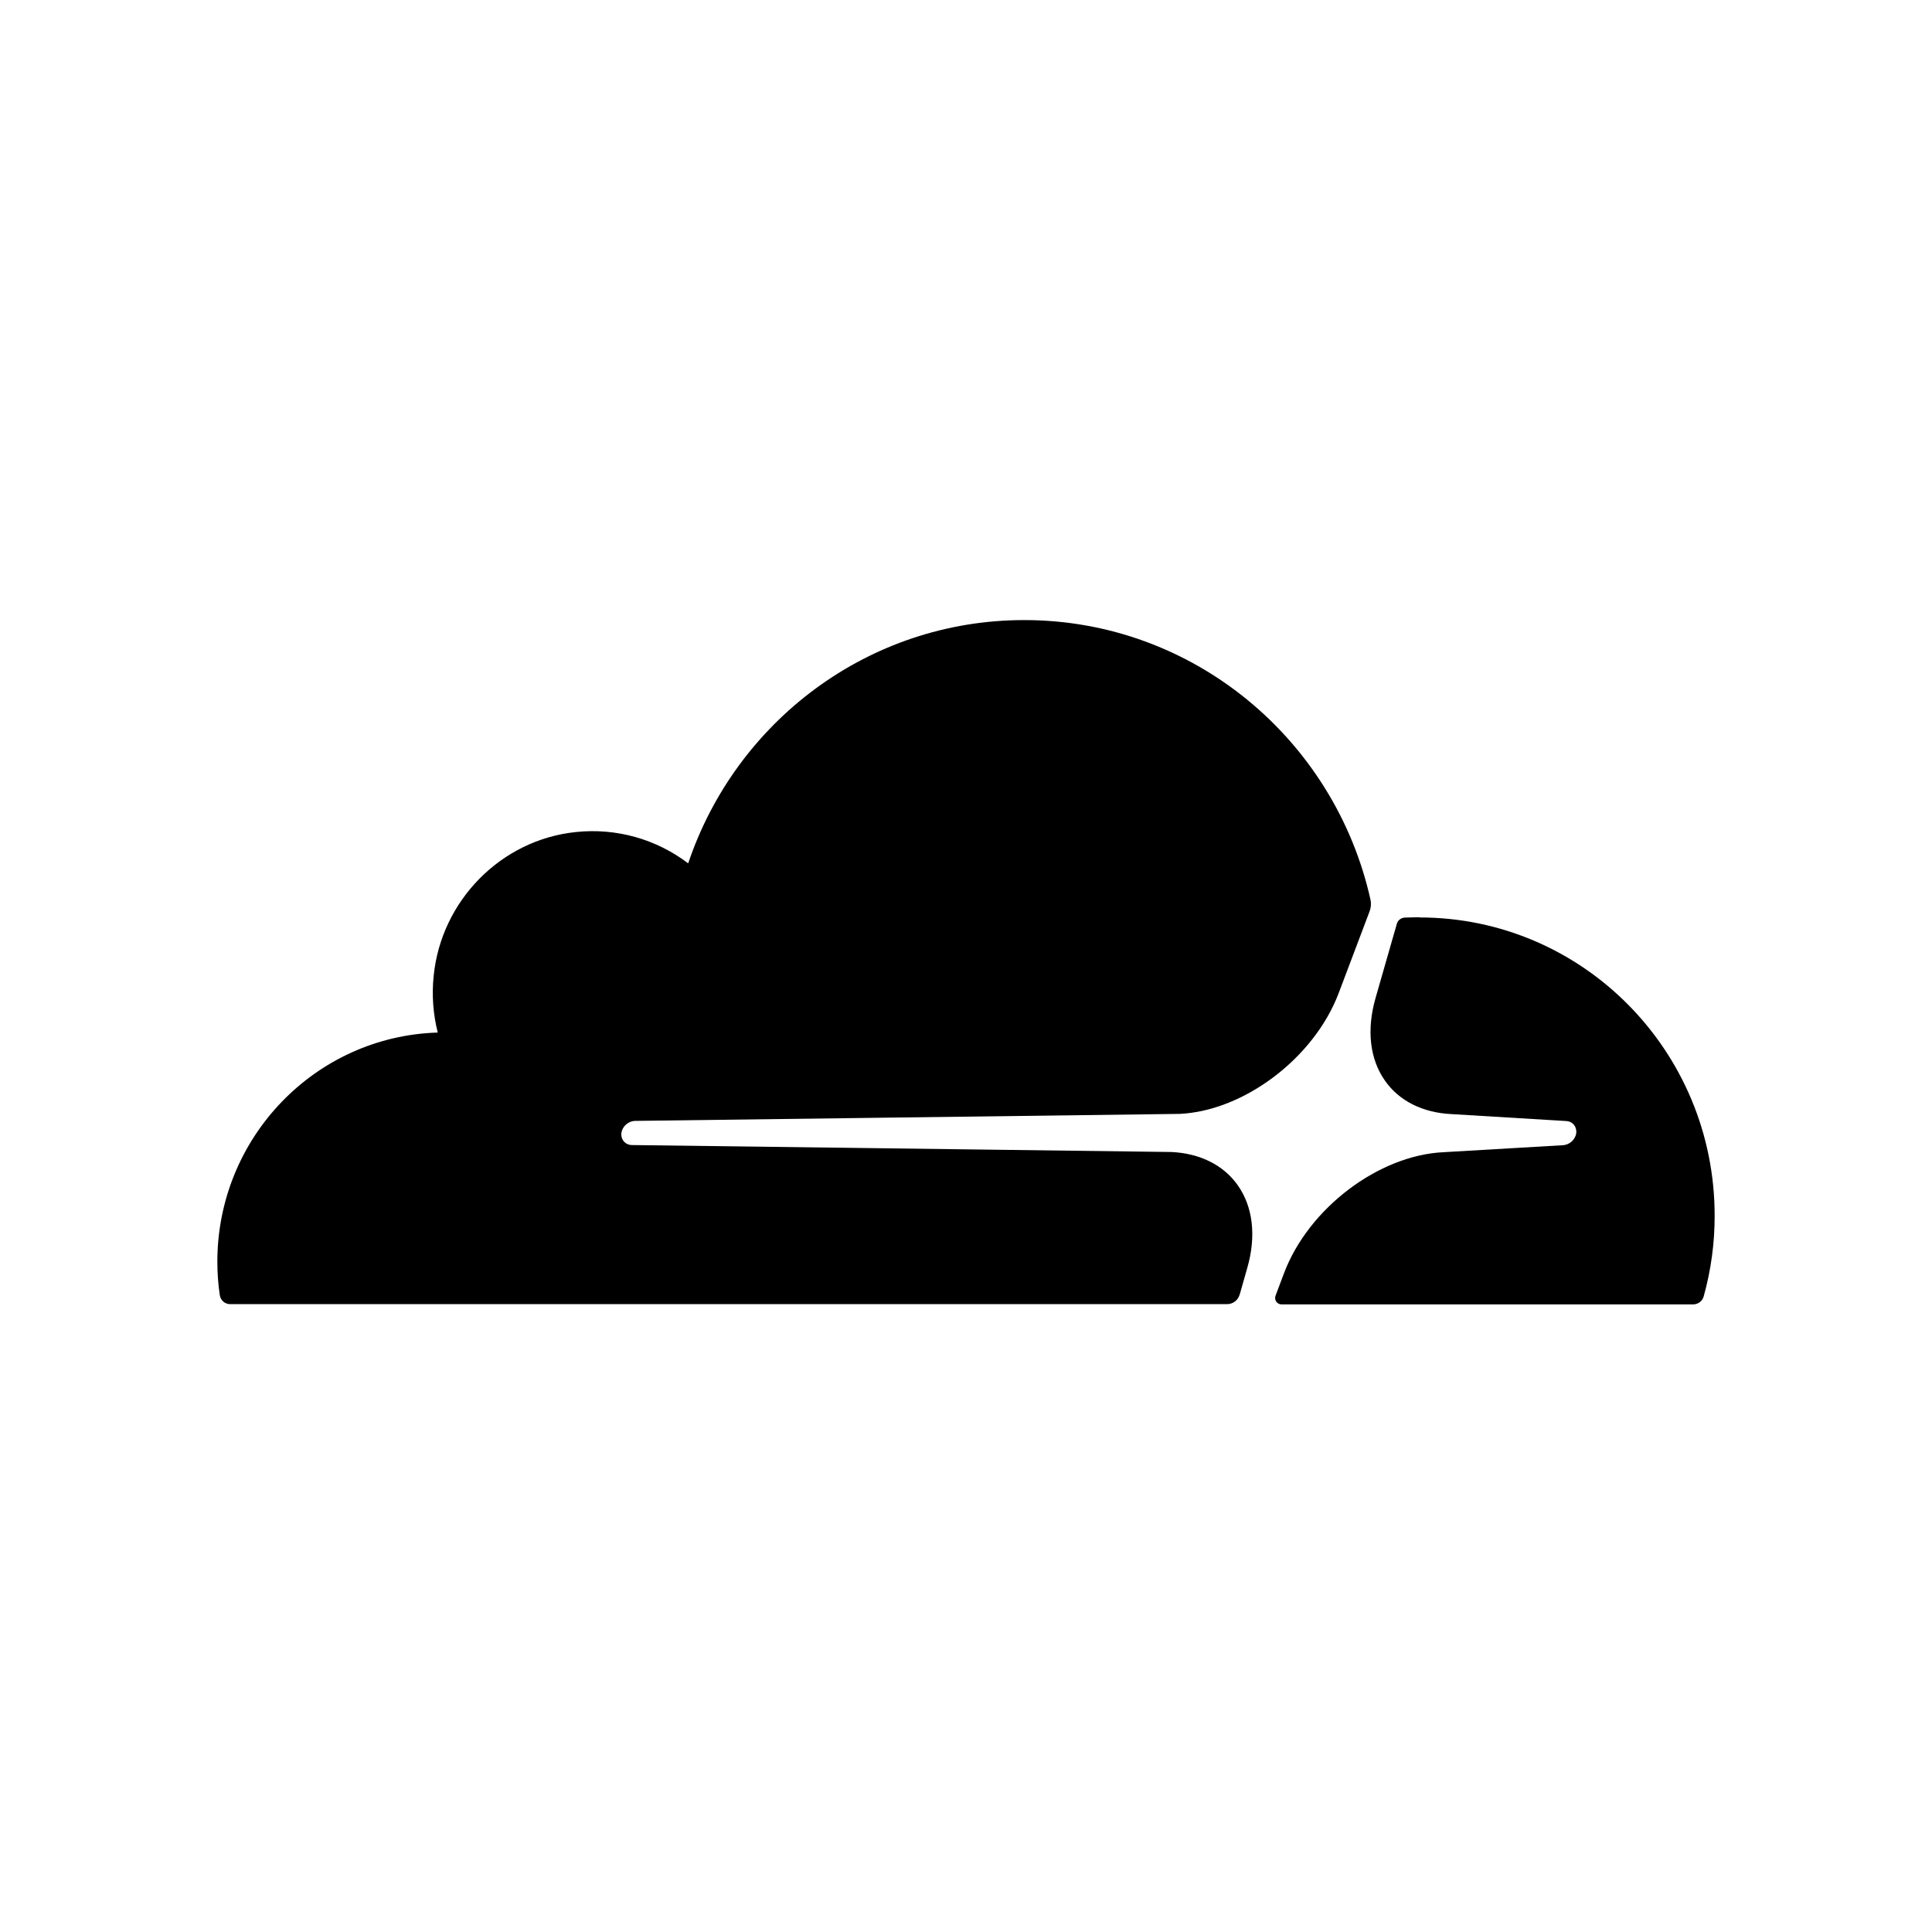
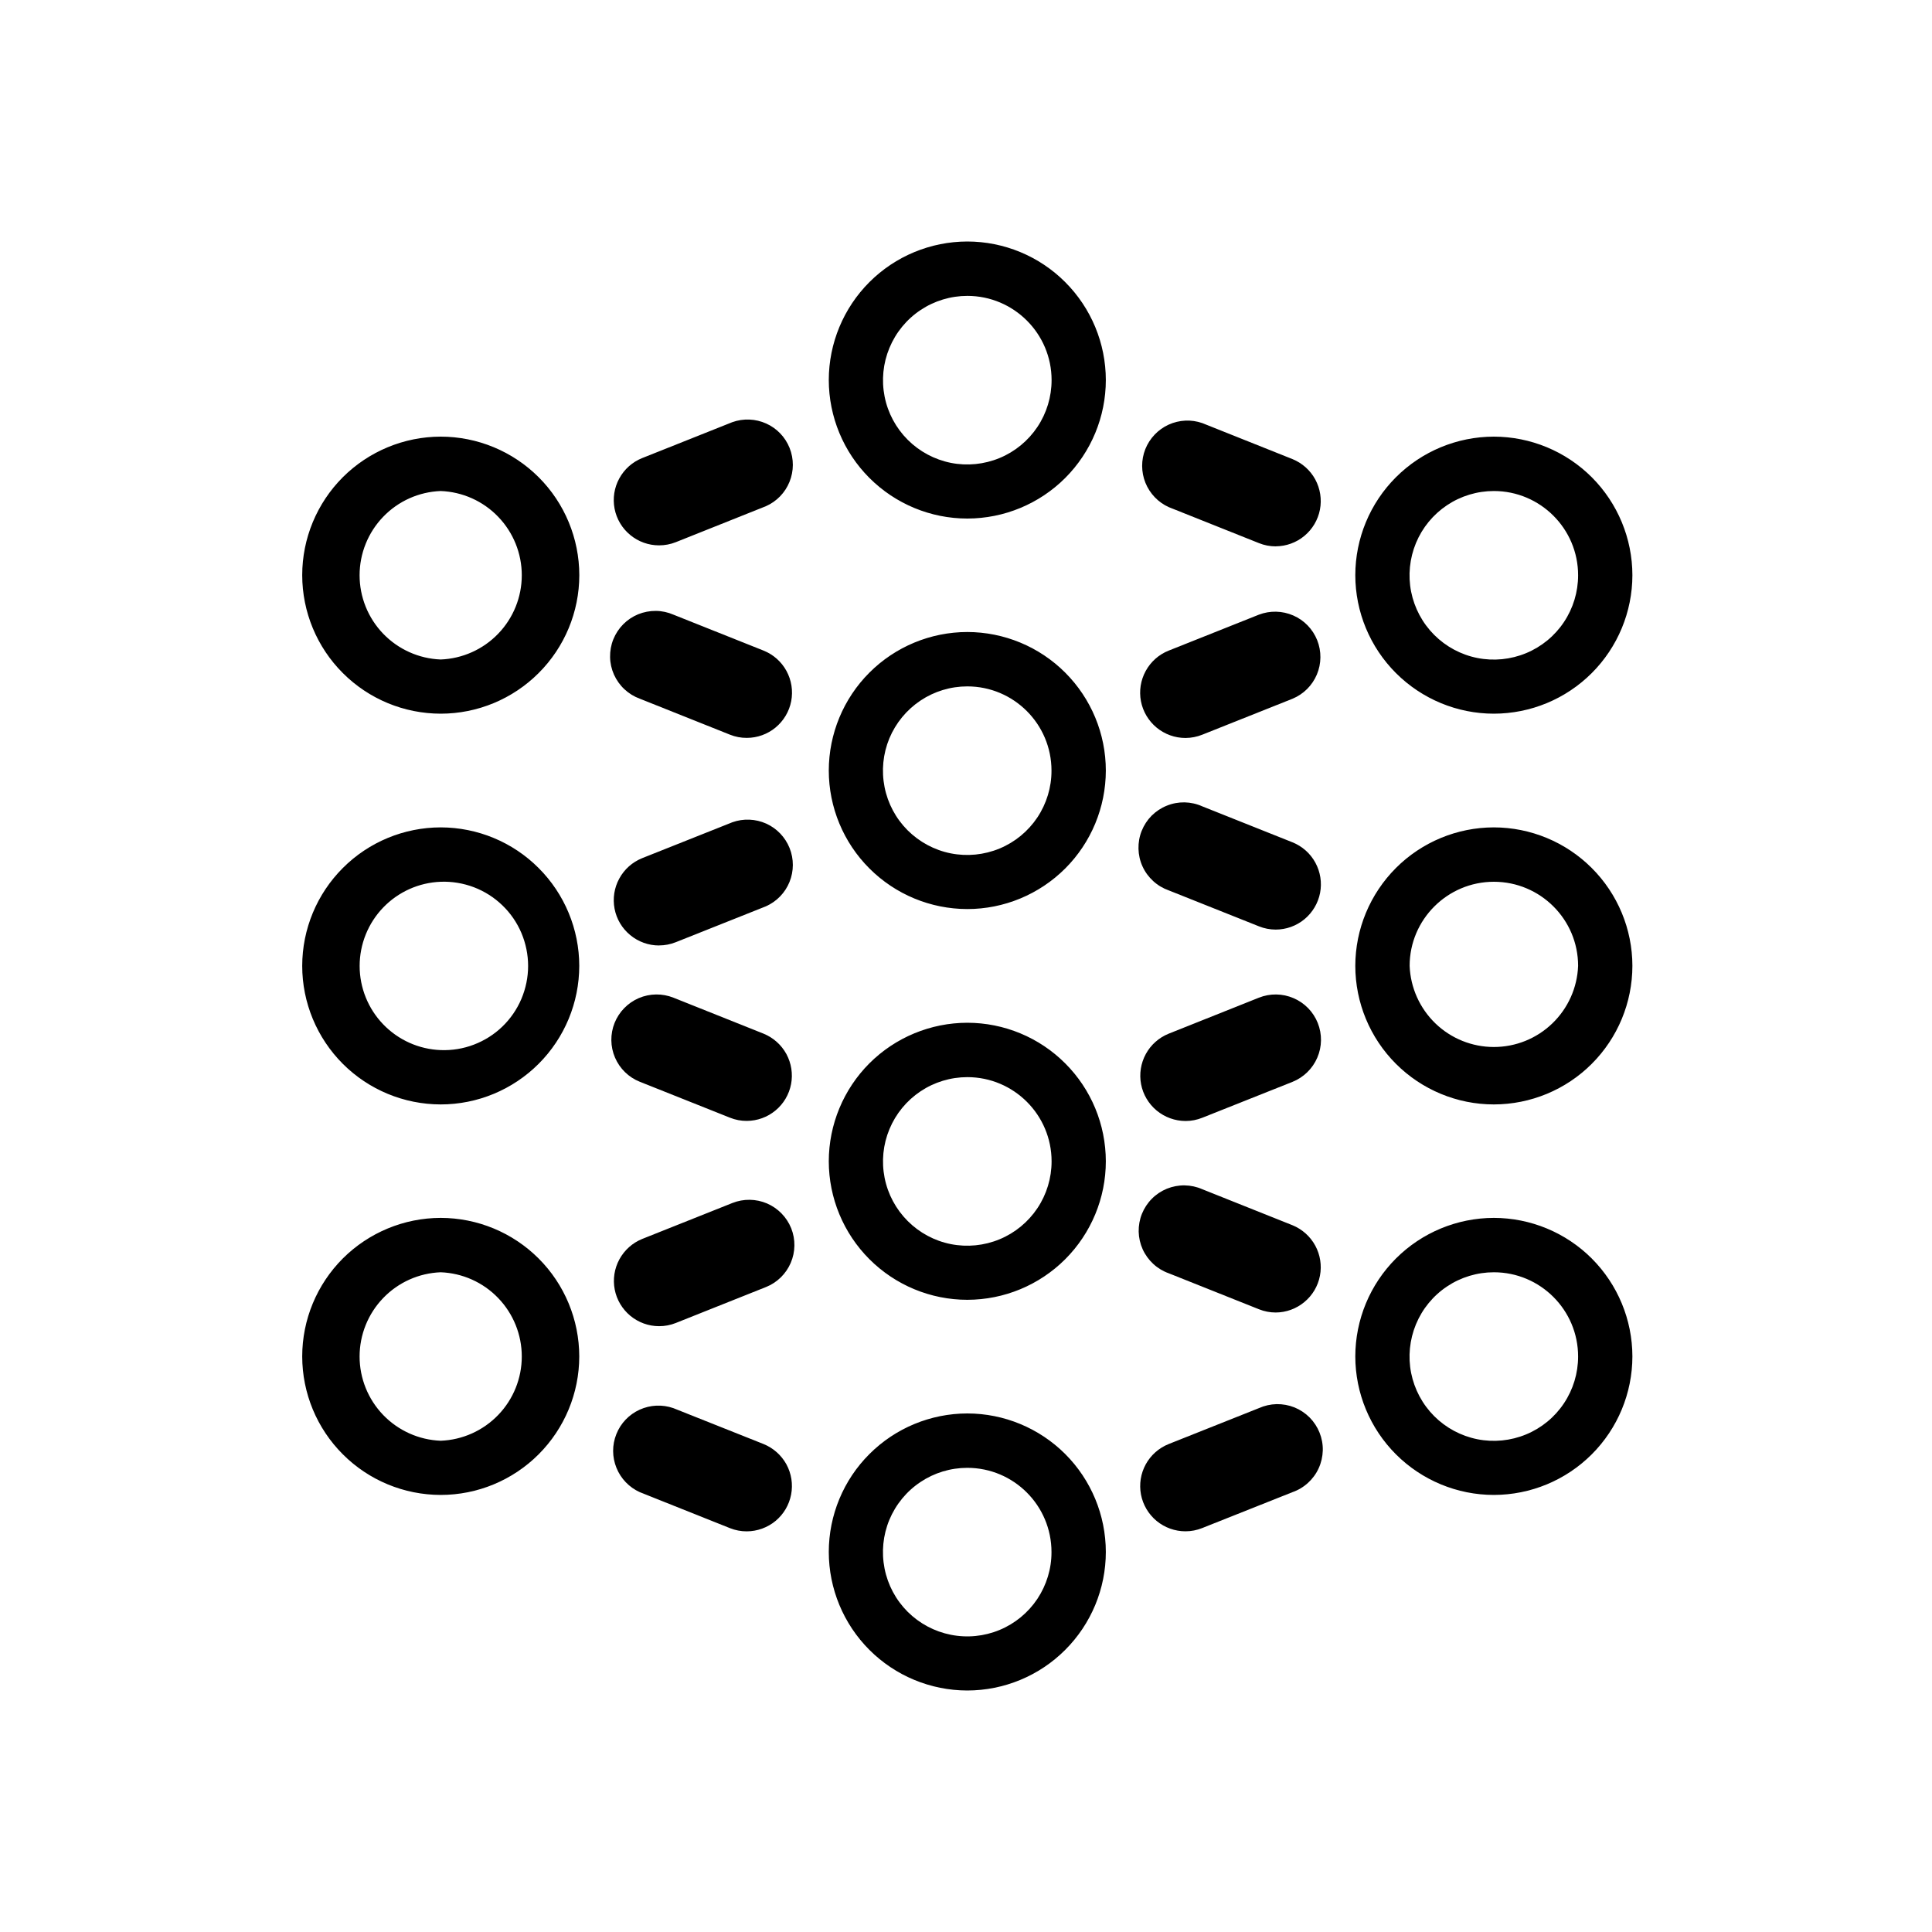
- <svg xmlns="http://www.w3.org/2000/svg" width="24" height="24" viewBox="0 0 40 40">
-   <path d="M29.387 18.991C29.283 18.991 29.181 18.995 29.078 18.998C29.062 18.999 29.045 19.003 29.03 19.009C29.003 19.019 28.979 19.035 28.959 19.056C28.94 19.077 28.926 19.102 28.919 19.13L28.479 20.664C28.29 21.324 28.36 21.933 28.679 22.381C28.971 22.794 29.456 23.037 30.046 23.066L32.429 23.21C32.499 23.214 32.561 23.248 32.598 23.304C32.618 23.334 32.63 23.368 32.634 23.404C32.639 23.439 32.634 23.475 32.623 23.509C32.603 23.564 32.569 23.612 32.523 23.648C32.477 23.683 32.422 23.705 32.364 23.71L29.888 23.855C28.543 23.917 27.095 25.015 26.587 26.353L26.409 26.825C26.401 26.845 26.398 26.866 26.401 26.887C26.403 26.908 26.41 26.928 26.421 26.946C26.433 26.963 26.448 26.978 26.466 26.988C26.485 26.999 26.505 27.005 26.526 27.006H35.054C35.104 27.006 35.152 26.99 35.192 26.96C35.231 26.93 35.26 26.888 35.273 26.841C35.425 26.296 35.501 25.734 35.5 25.169C35.5 21.759 32.766 18.995 29.391 18.995" fill="currentColor" />
-   <path d="M25.665 26.808L25.823 26.253C26.013 25.593 25.942 24.983 25.624 24.536C25.331 24.122 24.846 23.88 24.256 23.851L13.078 23.707C13.043 23.706 13.009 23.697 12.978 23.681C12.948 23.665 12.921 23.641 12.901 23.613C12.882 23.583 12.869 23.549 12.865 23.513C12.861 23.478 12.865 23.442 12.877 23.408C12.896 23.353 12.931 23.304 12.977 23.269C13.024 23.233 13.079 23.211 13.138 23.207L24.42 23.062C25.76 23 27.207 21.902 27.715 20.564L28.358 18.863C28.384 18.791 28.391 18.714 28.377 18.638C27.644 15.322 24.712 12.838 21.206 12.838C17.974 12.838 15.232 14.945 14.248 17.875C13.586 17.371 12.756 17.139 11.928 17.226C10.379 17.382 9.132 18.644 8.978 20.21C8.938 20.601 8.967 20.996 9.063 21.378C6.531 21.453 4.5 23.549 4.5 26.125C4.5 26.358 4.517 26.587 4.55 26.811C4.564 26.92 4.656 27.001 4.766 27.001H25.41C25.468 27 25.524 26.98 25.57 26.945C25.616 26.909 25.649 26.86 25.665 26.804" fill="currentColor" />
+ <svg xmlns="http://www.w3.org/2000/svg" width="40" height="40" viewBox="0 0 40 40" fill="none">
+   <path d="M9.124 14.776C8.364 14.775 7.635 14.473 7.098 13.935C6.56 13.398 6.258 12.669 6.257 11.909C6.257 11.148 6.56 10.419 7.097 9.881C7.635 9.344 8.364 9.041 9.124 9.04C9.885 9.04 10.615 9.343 11.153 9.881C11.691 10.418 11.993 11.148 11.994 11.909C11.993 12.669 11.69 13.398 11.152 13.935C10.614 14.473 9.885 14.776 9.124 14.776ZM9.124 10.166C8.673 10.183 8.246 10.374 7.933 10.7C7.62 11.025 7.445 11.459 7.445 11.91C7.445 12.361 7.62 12.795 7.933 13.12C8.246 13.445 8.673 13.637 9.124 13.654C9.575 13.637 10.002 13.445 10.315 13.12C10.628 12.795 10.803 12.361 10.803 11.91C10.803 11.459 10.628 11.025 10.315 10.7C10.002 10.374 9.575 10.183 9.124 10.166ZM9.124 22.866C8.364 22.865 7.635 22.563 7.097 22.025C6.56 21.487 6.257 20.758 6.257 19.997C6.258 19.237 6.56 18.509 7.098 17.971C7.635 17.433 8.364 17.131 9.124 17.13C9.885 17.131 10.614 17.433 11.151 17.971C11.689 18.508 11.992 19.237 11.993 19.997C11.992 20.758 11.69 21.487 11.152 22.025C10.614 22.563 9.885 22.866 9.124 22.866ZM9.124 18.256C8.673 18.273 8.247 18.464 7.934 18.789C7.621 19.114 7.446 19.548 7.446 19.999C7.446 20.45 7.621 20.883 7.934 21.208C8.247 21.533 8.673 21.724 9.124 21.741C9.358 21.75 9.592 21.712 9.811 21.628C10.031 21.544 10.231 21.418 10.4 21.255C10.569 21.092 10.703 20.897 10.795 20.681C10.886 20.465 10.934 20.233 10.934 19.999C10.934 19.764 10.886 19.532 10.795 19.316C10.703 19.1 10.569 18.905 10.4 18.743C10.231 18.58 10.031 18.453 9.811 18.369C9.592 18.286 9.358 18.247 9.124 18.256ZM9.124 30.951C8.364 30.95 7.635 30.648 7.098 30.11C6.56 29.573 6.258 28.844 6.257 28.084C6.257 27.323 6.56 26.594 7.097 26.056C7.635 25.519 8.364 25.216 9.124 25.215C9.885 25.216 10.614 25.518 11.152 26.056C11.69 26.594 11.992 27.323 11.993 28.084C11.992 28.844 11.689 29.573 11.151 30.111C10.614 30.648 9.885 30.951 9.124 30.951ZM9.124 26.341C8.673 26.358 8.246 26.549 7.933 26.875C7.62 27.2 7.445 27.634 7.445 28.085C7.445 28.536 7.62 28.97 7.933 29.295C8.246 29.62 8.673 29.812 9.124 29.829C9.575 29.812 10.002 29.62 10.315 29.295C10.628 28.97 10.803 28.536 10.803 28.085C10.803 27.634 10.628 27.2 10.315 26.875C10.002 26.549 9.575 26.358 9.124 26.341ZM30.929 14.776C30.169 14.776 29.44 14.473 28.902 13.936C28.364 13.398 28.061 12.669 28.06 11.909C28.061 11.148 28.363 10.419 28.901 9.881C29.438 9.344 30.167 9.041 30.928 9.04C31.689 9.041 32.418 9.343 32.956 9.881C33.493 10.419 33.796 11.148 33.797 11.909C33.796 12.669 33.493 13.398 32.956 13.935C32.418 14.473 31.689 14.775 30.929 14.776ZM30.929 10.166C30.584 10.166 30.246 10.268 29.959 10.46C29.672 10.652 29.448 10.924 29.316 11.243C29.184 11.562 29.149 11.913 29.216 12.251C29.284 12.59 29.45 12.901 29.694 13.145C29.938 13.389 30.249 13.556 30.588 13.623C30.926 13.69 31.277 13.655 31.596 13.523C31.915 13.391 32.188 13.167 32.379 12.88C32.571 12.593 32.673 12.255 32.673 11.91C32.673 10.947 31.89 10.166 30.929 10.166ZM30.929 22.866C30.169 22.866 29.439 22.563 28.901 22.025C28.363 21.487 28.061 20.758 28.06 19.997C28.061 19.237 28.364 18.509 28.901 17.971C29.439 17.433 30.168 17.131 30.928 17.13C31.688 17.131 32.417 17.433 32.955 17.971C33.493 18.508 33.796 19.237 33.797 19.997C33.796 20.758 33.494 21.487 32.956 22.025C32.419 22.563 31.689 22.865 30.929 22.866ZM30.929 18.256C29.968 18.256 29.185 19.038 29.185 19.997C29.202 20.448 29.394 20.875 29.719 21.189C30.044 21.502 30.478 21.677 30.929 21.677C31.381 21.677 31.814 21.502 32.139 21.189C32.465 20.875 32.656 20.448 32.673 19.997C32.673 19.035 31.89 18.256 30.929 18.256ZM30.929 30.951C30.169 30.951 29.44 30.648 28.902 30.111C28.364 29.573 28.061 28.844 28.06 28.084C28.061 27.323 28.363 26.594 28.901 26.056C29.438 25.519 30.167 25.216 30.928 25.215C31.689 25.216 32.418 25.518 32.956 26.056C33.493 26.594 33.796 27.323 33.797 28.084C33.796 28.844 33.493 29.573 32.956 30.11C32.418 30.648 31.689 30.95 30.929 30.951ZM30.929 26.341C30.584 26.341 30.246 26.443 29.959 26.635C29.672 26.826 29.448 27.099 29.316 27.418C29.184 27.737 29.149 28.088 29.216 28.426C29.284 28.765 29.45 29.076 29.694 29.32C29.938 29.564 30.249 29.73 30.588 29.798C30.926 29.865 31.277 29.83 31.596 29.698C31.915 29.566 32.188 29.342 32.379 29.055C32.571 28.768 32.673 28.43 32.673 28.085C32.673 27.122 31.89 26.341 30.929 26.341ZM20.027 18.821C19.266 18.82 18.538 18.518 18 17.98C17.462 17.443 17.16 16.714 17.159 15.954C17.16 15.193 17.462 14.464 18 13.926C18.537 13.389 19.266 13.086 20.027 13.085C20.787 13.086 21.517 13.388 22.054 13.926C22.592 14.464 22.895 15.193 22.895 15.954C22.894 16.714 22.592 17.443 22.054 17.981C21.516 18.518 20.787 18.821 20.027 18.821ZM20.027 14.211C19.681 14.211 19.344 14.313 19.057 14.505C18.77 14.697 18.546 14.969 18.413 15.288C18.281 15.607 18.247 15.958 18.314 16.296C18.381 16.635 18.547 16.946 18.791 17.19C19.036 17.434 19.347 17.601 19.685 17.668C20.024 17.735 20.375 17.7 20.694 17.568C21.013 17.436 21.285 17.212 21.477 16.925C21.668 16.638 21.771 16.3 21.77 15.955C21.77 14.992 20.989 14.211 20.027 14.211ZM20.028 10.736C19.267 10.736 18.538 10.433 18 9.895C17.462 9.357 17.16 8.628 17.159 7.867C17.16 7.107 17.463 6.378 18 5.841C18.538 5.303 19.267 5.001 20.028 5C20.788 5.001 21.517 5.303 22.054 5.841C22.592 6.379 22.894 7.107 22.895 7.867C22.895 8.628 22.592 9.357 22.055 9.895C21.517 10.433 20.788 10.735 20.028 10.736ZM20.028 6.126C19.683 6.126 19.345 6.228 19.058 6.42C18.771 6.611 18.547 6.884 18.415 7.203C18.282 7.522 18.248 7.873 18.315 8.211C18.382 8.55 18.549 8.861 18.793 9.105C19.037 9.349 19.348 9.515 19.686 9.583C20.025 9.65 20.376 9.615 20.695 9.483C21.014 9.351 21.286 9.127 21.478 8.84C21.67 8.553 21.772 8.215 21.772 7.87C21.772 6.907 20.989 6.126 20.028 6.126ZM20.028 26.911C19.267 26.911 18.538 26.608 18 26.07C17.462 25.532 17.16 24.803 17.159 24.043C17.16 23.282 17.463 22.553 18 22.015C18.538 21.478 19.267 21.176 20.028 21.175C20.788 21.176 21.517 21.478 22.054 22.016C22.592 22.553 22.894 23.282 22.895 24.043C22.895 24.803 22.592 25.532 22.055 26.07C21.517 26.608 20.788 26.91 20.028 26.911ZM20.028 22.301C19.683 22.301 19.345 22.403 19.058 22.595C18.771 22.787 18.547 23.059 18.415 23.378C18.282 23.697 18.248 24.048 18.315 24.386C18.382 24.725 18.549 25.036 18.793 25.28C19.037 25.524 19.348 25.691 19.686 25.758C20.025 25.825 20.376 25.79 20.695 25.658C21.014 25.526 21.286 25.302 21.478 25.015C21.67 24.728 21.772 24.39 21.772 24.045C21.772 23.082 20.989 22.301 20.028 22.301ZM20.027 35C19.266 34.999 18.537 34.696 18 34.159C17.462 33.621 17.16 32.892 17.159 32.131C17.16 31.371 17.462 30.642 18 30.105C18.538 29.567 19.266 29.265 20.027 29.264C20.787 29.264 21.516 29.567 22.054 30.104C22.592 30.642 22.894 31.371 22.895 32.131C22.895 32.892 22.592 33.621 22.054 34.159C21.517 34.697 20.787 34.999 20.027 35ZM20.027 30.39C19.681 30.39 19.344 30.492 19.057 30.684C18.77 30.875 18.546 31.148 18.413 31.467C18.281 31.785 18.247 32.136 18.314 32.475C18.381 32.814 18.547 33.125 18.791 33.369C19.036 33.613 19.347 33.779 19.685 33.846C20.024 33.914 20.375 33.879 20.694 33.747C21.013 33.615 21.285 33.391 21.477 33.104C21.668 32.816 21.771 32.479 21.77 32.134C21.77 31.171 20.989 30.39 20.027 30.39Z" fill="currentColor" />
+   <path d="M15.46 15.277C15.342 15.278 15.224 15.255 15.114 15.211L13.247 14.466C13.129 14.423 13.021 14.357 12.929 14.271C12.837 14.186 12.764 14.082 12.712 13.968C12.661 13.853 12.633 13.729 12.631 13.604C12.629 13.479 12.651 13.354 12.698 13.237C12.745 13.121 12.814 13.015 12.902 12.926C12.991 12.836 13.096 12.766 13.212 12.718C13.328 12.671 13.453 12.647 13.579 12.648C13.704 12.649 13.828 12.676 13.943 12.726L15.809 13.47C16.011 13.551 16.179 13.7 16.283 13.891C16.387 14.082 16.422 14.303 16.381 14.517C16.34 14.731 16.225 14.923 16.058 15.062C15.89 15.201 15.679 15.277 15.462 15.277H15.46ZM15.46 23.207C15.342 23.208 15.224 23.185 15.114 23.141L13.247 22.397C13.016 22.305 12.831 22.125 12.733 21.896C12.635 21.668 12.632 21.41 12.724 21.179C12.817 20.948 12.997 20.763 13.225 20.665C13.454 20.567 13.712 20.564 13.943 20.656L15.809 21.401C16.01 21.483 16.177 21.632 16.281 21.822C16.384 22.013 16.419 22.234 16.378 22.447C16.337 22.66 16.223 22.853 16.056 22.991C15.889 23.13 15.679 23.206 15.462 23.207H15.46ZM26.412 19.246C26.293 19.246 26.175 19.223 26.066 19.179L24.199 18.435C24.08 18.393 23.97 18.328 23.876 18.242C23.783 18.157 23.707 18.054 23.655 17.939C23.602 17.824 23.574 17.699 23.571 17.573C23.568 17.446 23.59 17.32 23.637 17.203C23.684 17.085 23.754 16.978 23.843 16.888C23.933 16.799 24.039 16.728 24.157 16.681C24.274 16.633 24.4 16.61 24.526 16.612C24.653 16.615 24.778 16.643 24.893 16.695L26.759 17.439C26.961 17.52 27.129 17.669 27.233 17.86C27.337 18.051 27.372 18.272 27.331 18.486C27.29 18.699 27.175 18.892 27.008 19.031C26.84 19.17 26.629 19.246 26.412 19.246ZM26.412 11.312C26.293 11.312 26.175 11.289 26.066 11.245L24.199 10.5C23.979 10.401 23.806 10.22 23.715 9.996C23.625 9.773 23.624 9.522 23.713 9.298C23.803 9.074 23.976 8.892 24.195 8.792C24.415 8.692 24.665 8.68 24.893 8.76L26.759 9.505C26.96 9.587 27.127 9.735 27.231 9.926C27.334 10.117 27.369 10.338 27.328 10.551C27.287 10.764 27.173 10.956 27.006 11.095C26.839 11.234 26.629 11.31 26.412 11.311V11.312ZM26.412 27.174C26.293 27.174 26.176 27.151 26.066 27.107L24.198 26.362C24.079 26.32 23.97 26.254 23.878 26.169C23.785 26.083 23.71 25.98 23.658 25.865C23.606 25.75 23.578 25.626 23.575 25.5C23.573 25.374 23.595 25.249 23.642 25.132C23.689 25.015 23.759 24.908 23.848 24.819C23.936 24.729 24.043 24.659 24.159 24.611C24.276 24.564 24.401 24.54 24.527 24.542C24.653 24.544 24.778 24.571 24.893 24.622L26.759 25.367C26.96 25.449 27.127 25.598 27.231 25.789C27.334 25.979 27.369 26.2 27.328 26.413C27.287 26.627 27.173 26.819 27.006 26.957C26.839 27.096 26.629 27.173 26.412 27.174ZM13.644 27.457C13.427 27.457 13.217 27.38 13.05 27.242C12.883 27.103 12.768 26.911 12.727 26.698C12.686 26.484 12.72 26.264 12.824 26.073C12.928 25.882 13.094 25.733 13.296 25.651L15.163 24.907C15.394 24.815 15.652 24.819 15.88 24.916C16.108 25.015 16.288 25.199 16.381 25.43C16.473 25.661 16.469 25.919 16.371 26.147C16.273 26.375 16.089 26.555 15.858 26.647L13.992 27.391C13.882 27.435 13.763 27.458 13.644 27.457ZM13.644 19.575C13.427 19.575 13.216 19.499 13.048 19.36C12.88 19.222 12.765 19.029 12.724 18.815C12.683 18.601 12.717 18.38 12.822 18.189C12.926 17.997 13.093 17.849 13.296 17.767L15.163 17.024C15.391 16.942 15.643 16.953 15.864 17.052C16.085 17.152 16.258 17.334 16.348 17.559C16.438 17.784 16.437 18.036 16.346 18.26C16.255 18.485 16.08 18.665 15.858 18.764L13.992 19.507C13.882 19.551 13.764 19.574 13.646 19.574L13.644 19.575ZM13.644 11.291C13.427 11.291 13.216 11.215 13.048 11.076C12.88 10.938 12.765 10.745 12.724 10.531C12.683 10.318 12.717 10.096 12.822 9.905C12.926 9.714 13.093 9.565 13.296 9.484L15.163 8.74C15.391 8.659 15.643 8.669 15.864 8.769C16.085 8.868 16.258 9.05 16.348 9.275C16.438 9.501 16.437 9.752 16.346 9.976C16.255 10.201 16.08 10.382 15.858 10.48L13.992 11.225C13.882 11.269 13.763 11.291 13.644 11.291ZM15.46 31.705C15.342 31.705 15.224 31.683 15.114 31.639L13.247 30.894C13.027 30.794 12.853 30.614 12.763 30.39C12.672 30.166 12.671 29.916 12.761 29.692C12.85 29.467 13.023 29.286 13.243 29.186C13.463 29.086 13.712 29.074 13.941 29.154L15.808 29.897C16.01 29.979 16.177 30.127 16.282 30.318C16.386 30.509 16.42 30.731 16.379 30.944C16.338 31.158 16.224 31.351 16.056 31.49C15.889 31.628 15.678 31.704 15.46 31.705ZM24.544 15.279C24.326 15.279 24.115 15.203 23.946 15.064C23.778 14.925 23.663 14.732 23.622 14.518C23.581 14.304 23.616 14.082 23.721 13.891C23.826 13.699 23.994 13.55 24.197 13.47L26.064 12.726C26.294 12.638 26.55 12.644 26.776 12.743C27.002 12.841 27.179 13.025 27.271 13.254C27.362 13.483 27.36 13.739 27.264 13.966C27.168 14.193 26.987 14.373 26.759 14.467L24.892 15.211C24.782 15.255 24.665 15.278 24.547 15.279H24.544ZM24.544 23.209C24.327 23.208 24.116 23.132 23.948 22.993C23.781 22.855 23.666 22.662 23.625 22.448C23.584 22.235 23.619 22.013 23.723 21.822C23.827 21.631 23.995 21.482 24.197 21.401L26.064 20.656C26.295 20.564 26.553 20.567 26.782 20.666C27.011 20.764 27.191 20.949 27.283 21.18C27.375 21.411 27.372 21.669 27.273 21.898C27.175 22.126 26.99 22.306 26.759 22.399L24.892 23.142C24.782 23.186 24.665 23.209 24.547 23.209H24.544ZM24.544 31.704C24.326 31.704 24.115 31.628 23.947 31.49C23.779 31.351 23.664 31.158 23.623 30.944C23.582 30.73 23.617 30.509 23.721 30.318C23.826 30.127 23.994 29.978 24.197 29.897L26.064 29.154C26.18 29.102 26.304 29.074 26.431 29.071C26.558 29.069 26.683 29.092 26.801 29.139C26.918 29.187 27.024 29.257 27.114 29.347C27.203 29.437 27.273 29.544 27.32 29.661C27.367 29.779 27.39 29.905 27.387 30.031C27.383 30.158 27.355 30.282 27.302 30.398C27.25 30.513 27.174 30.616 27.081 30.701C26.987 30.787 26.878 30.852 26.758 30.894L24.89 31.637C24.78 31.681 24.663 31.704 24.544 31.704Z" fill="currentColor" />
</svg>
